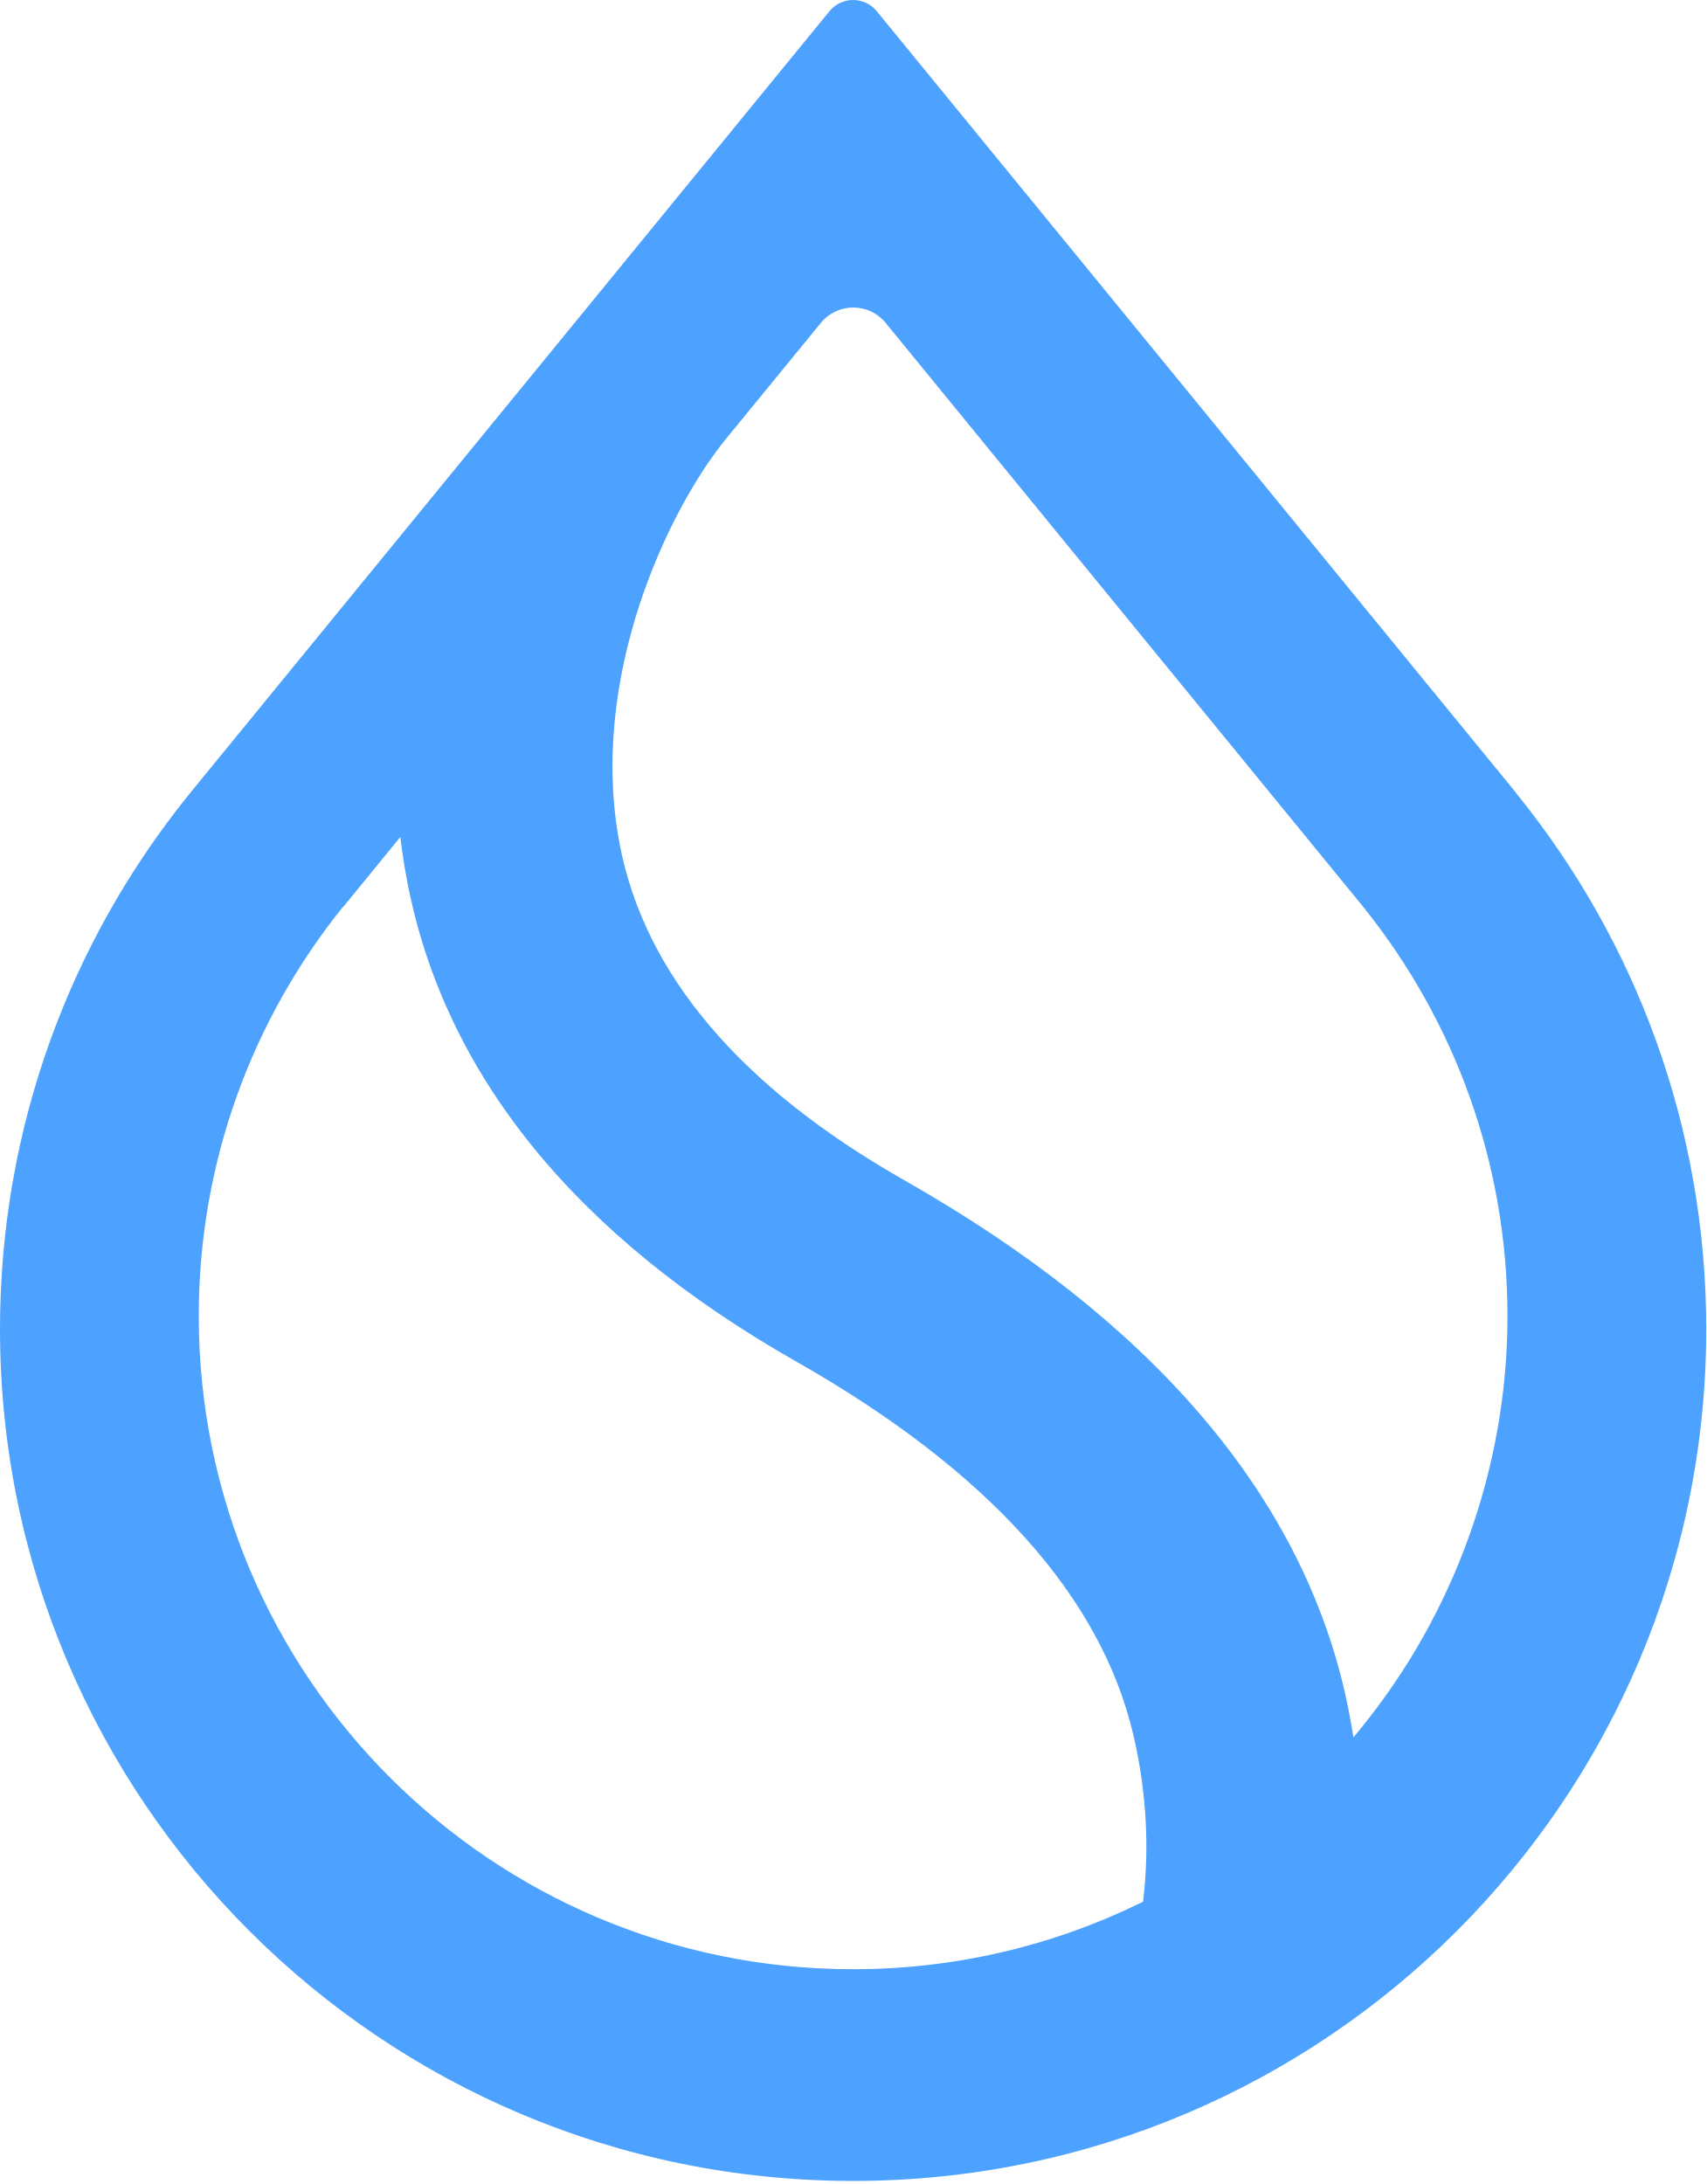
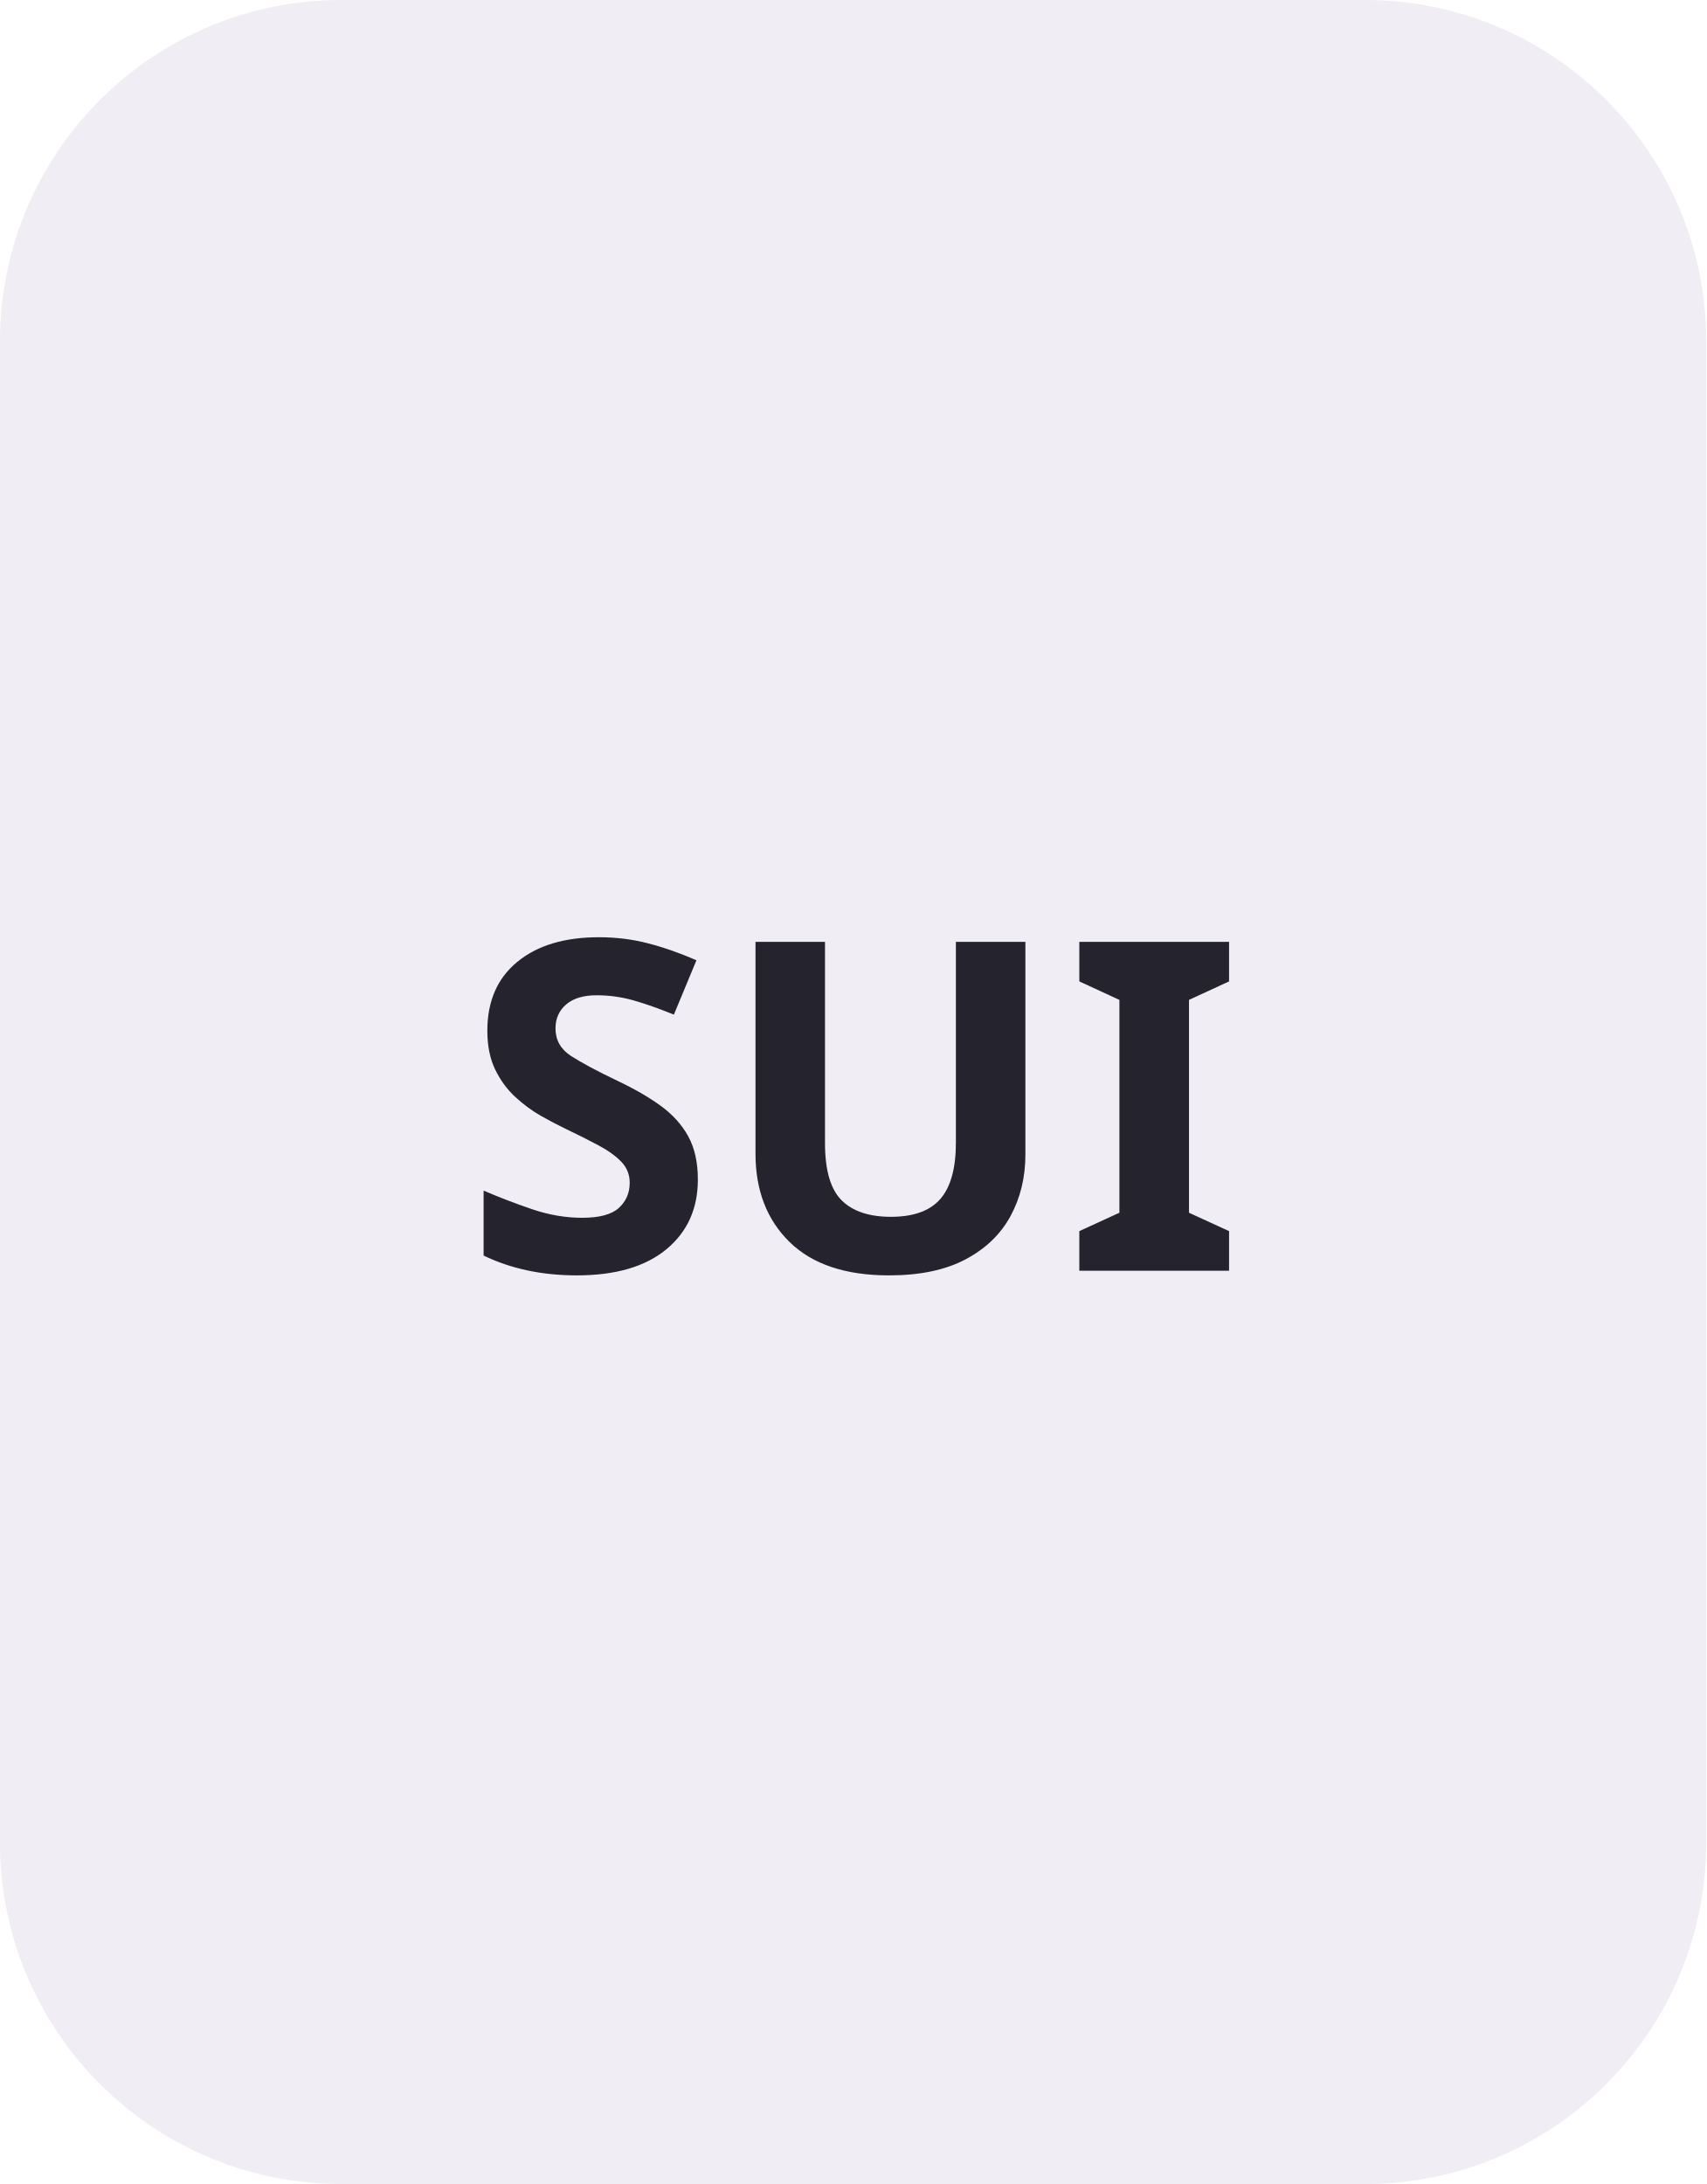
- <svg xmlns="http://www.w3.org/2000/svg" width="300" height="384" viewBox="0 0 300 384" fill="none">
-   <path fill-rule="evenodd" clip-rule="evenodd" d="M240.057 159.914C255.698 179.553 265.052 204.39 265.052 231.407C265.052 258.424 255.414 284.019 239.362 303.768L237.971 305.475L237.608 303.31C237.292 301.477 236.929 299.613 236.502 297.749C228.46 262.421 202.265 232.134 159.148 207.597C130.029 191.071 113.361 171.195 108.985 148.586C106.157 133.972 108.258 119.294 112.318 106.717C116.379 94.157 122.414 83.619 127.549 77.283L144.328 56.775C147.267 53.173 152.781 53.173 155.719 56.775L240.073 159.914H240.057ZM266.584 139.422L154.155 1.967C152.007-0.656 147.993-0.656 145.845 1.967L33.432 139.422L33.068 139.881C12.387 165.555 0 198.181 0 233.698C0 316.408 67.163 383.461 150 383.461C232.837 383.461 300 316.408 300 233.698C300 198.181 287.613 165.555 266.932 139.896L266.568 139.438L266.584 139.422ZM60.338 159.472L70.387 147.164L70.687 149.439C70.924 151.24 71.224 153.041 71.572 154.858C78.081 189.001 101.322 217.456 140.173 239.496C173.952 258.724 193.622 280.828 199.278 305.064C201.648 315.176 202.059 325.129 201.032 333.835L200.969 334.372L200.479 334.609C185.233 342.05 168.09 346.237 149.984 346.237C86.455 346.237 34.948 294.826 34.948 231.391C34.948 204.153 44.444 179.142 60.306 159.44L60.338 159.472Z" fill="#4DA2FF" />
+ <svg xmlns="http://www.w3.org/2000/svg" viewBox="0 0 300 384">
+   <rect width="300" height="384" rx="60" fill="#f0edf4" />
+   <text x="50%" y="50%" dominant-baseline="central" text-anchor="middle" font-family="sans-serif" font-size="81" font-weight="700" fill="#25232e">SUI</text>
</svg>
